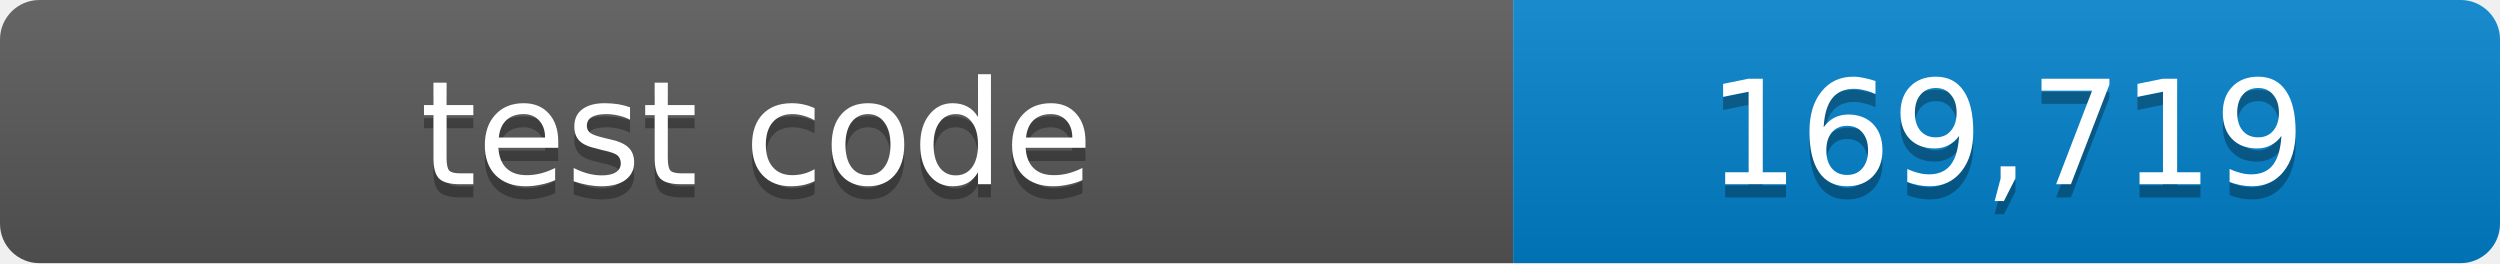
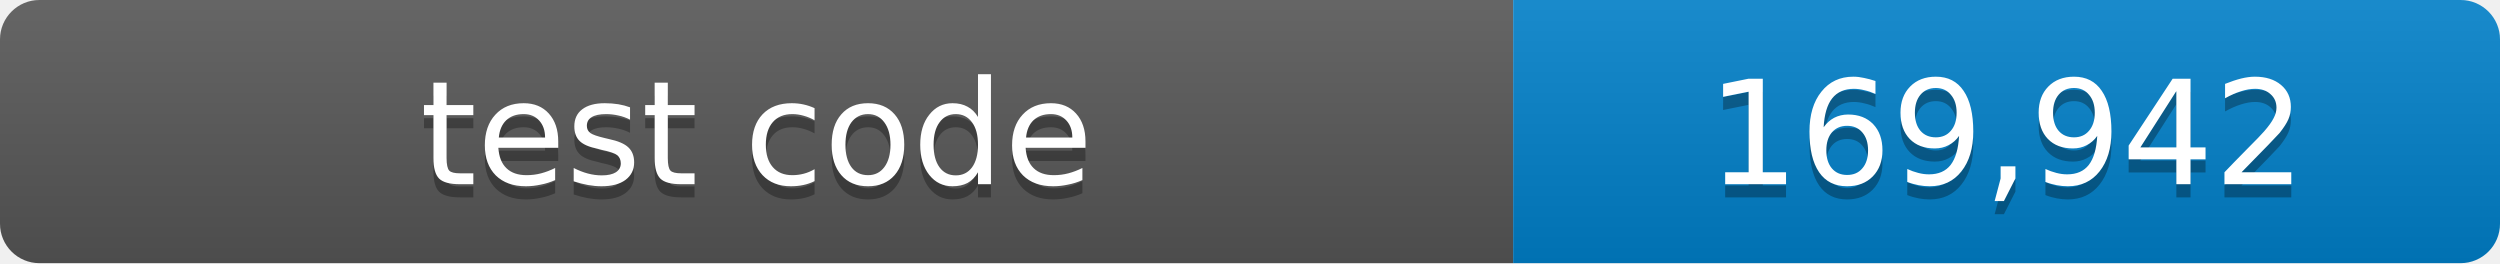
- <svg xmlns="http://www.w3.org/2000/svg" width="190" height="20" role="img" aria-label="test code: 169,719 lines">
+ <svg xmlns="http://www.w3.org/2000/svg" width="190" height="20" role="img" aria-label="test code: 169,942 lines">
  <linearGradient id="shade" x2="0" y2="100%">
    <stop offset="0" stop-color="#fff" stop-opacity=".1" />
    <stop offset="1" stop-opacity=".1" />
  </linearGradient>
  <clipPath id="round">
    <rect width="190" height="20" rx="3" />
  </clipPath>
  <g clip-path="url(#round)">
    <path fill="#555" d="M0 0h115v20H0z" />
    <path fill="#007ec6" d="M115 0h75v20h-75z" />
    <path fill="url(#shade)" d="M0 0h190v20H0z" />
  </g>
  <g fill="#fff" text-anchor="middle" font-family="Verdana,Geneva,DejaVu Sans,sans-serif" font-size="11">
    <text x="57.5" y="15" fill="#010101" fill-opacity=".3">test code</text>
    <text x="57.5" y="14">test code</text>
-     <text x="152.5" y="15" fill="#010101" fill-opacity=".3">169,719</text>
-     <text x="152.5" y="14">169,719</text>
+     <text x="152.5" y="15" fill="#010101" fill-opacity=".3">169,942</text>
+     <text x="152.5" y="14">169,942</text>
  </g>
</svg>
